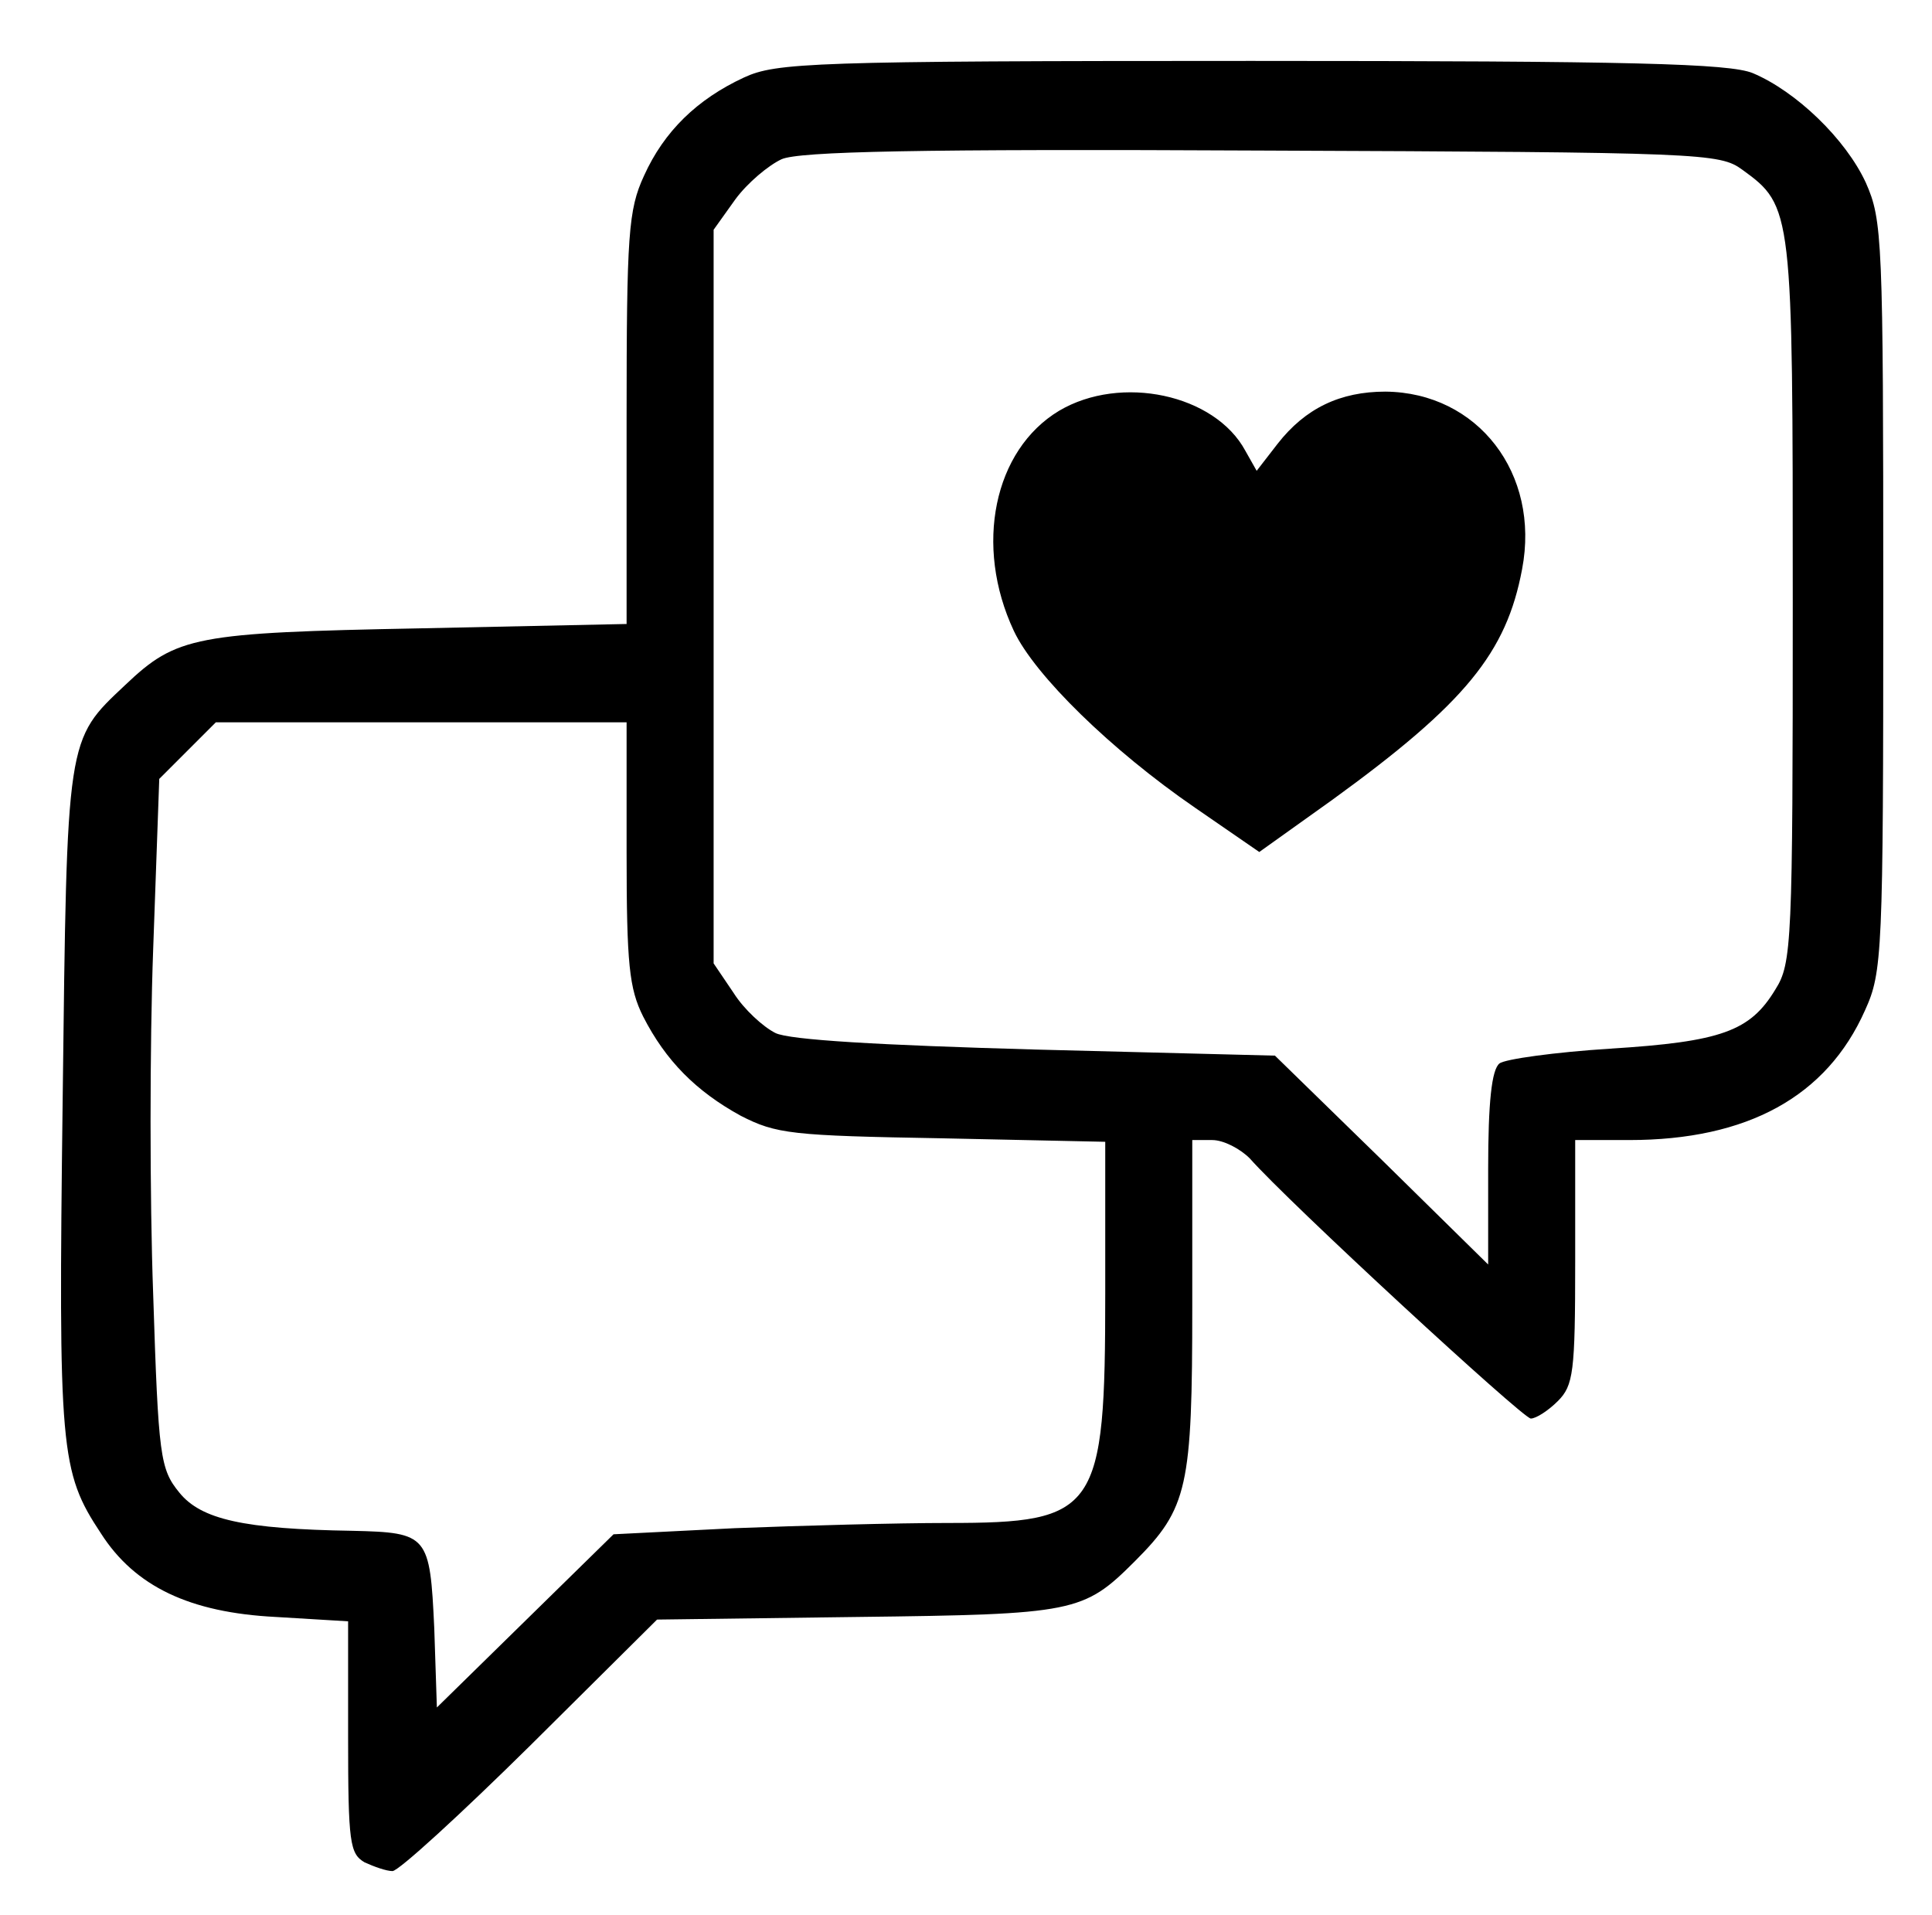
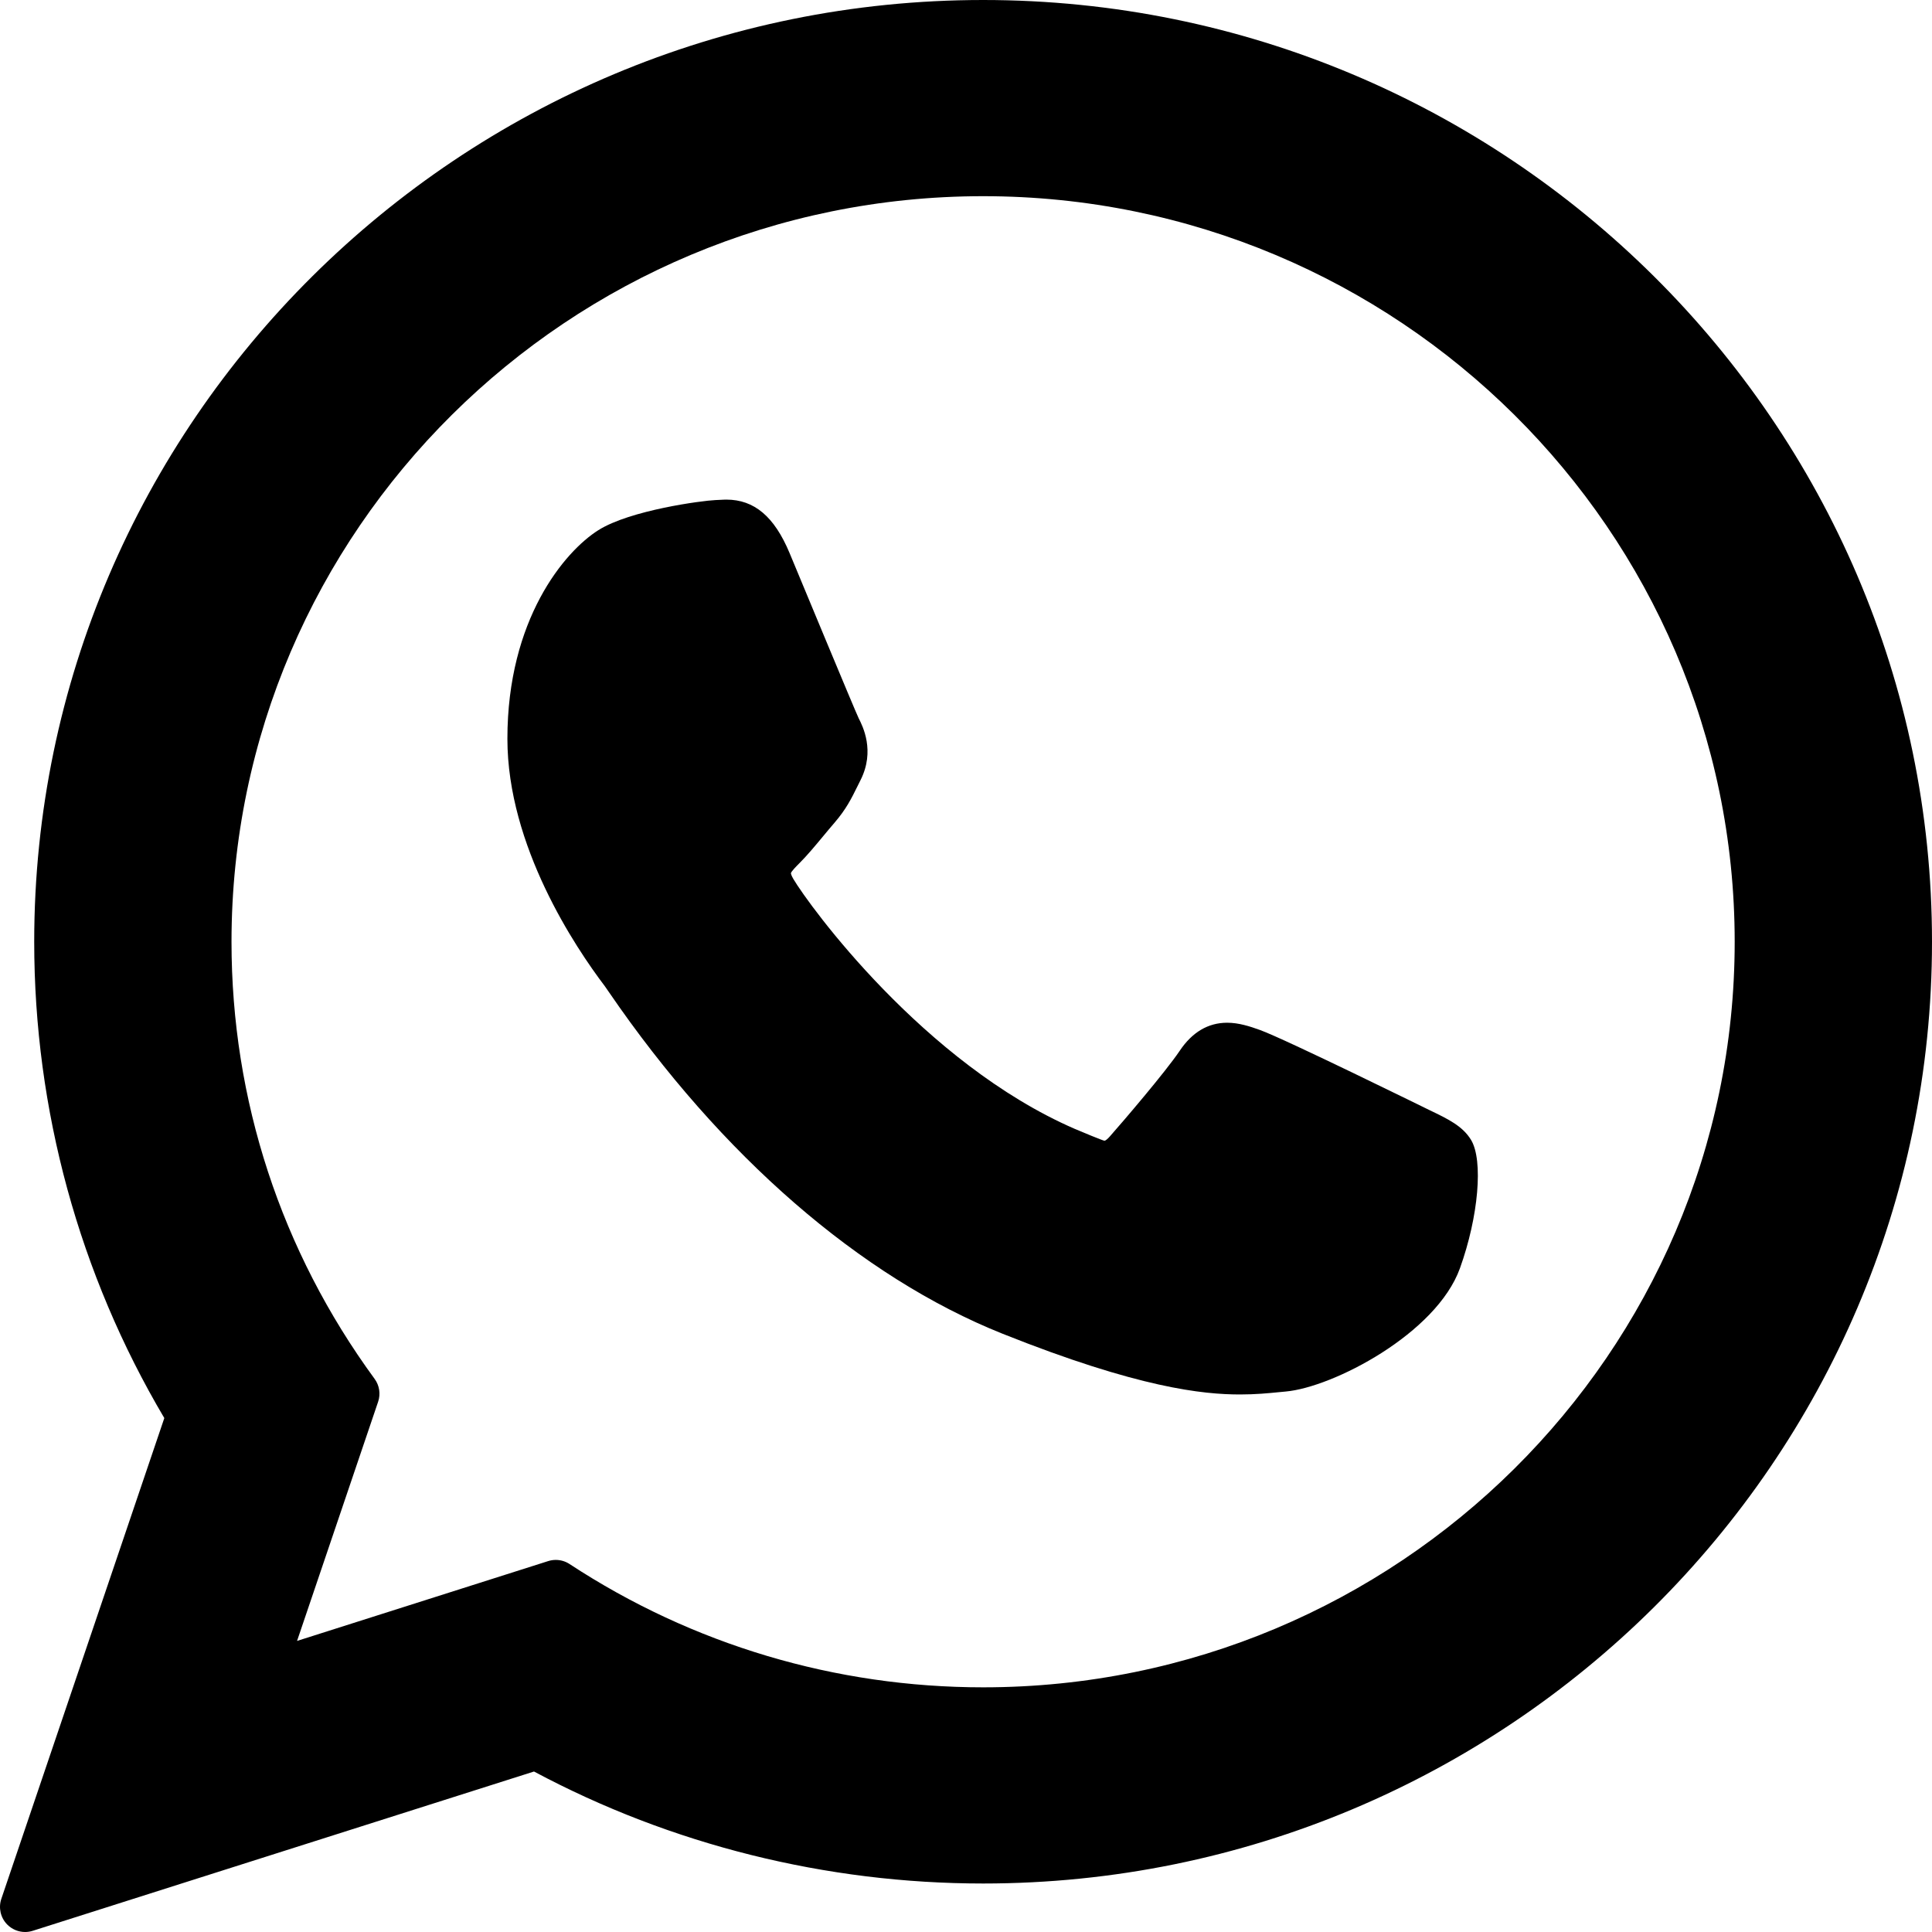
- <svg xmlns="http://www.w3.org/2000/svg" version="1.0" width="222pt" height="220pt" viewBox="0 0 222 220" preserveAspectRatio="xMidYMid meet">
-   <g transform="translate(0,220) scale(0.1,-0.1)" fill="#000000" stroke="none">
-     <path d="M855 2111 c-54 -25 -92 -62 -115 -113 -18 -39 -20 -67 -20 -279 l0 -236 -237 -5 c-259 -5 -280 -9 -339 -65 -68 -64 -67 -58 -72 -477 -5 -403 -3 -427 44 -498 39 -61 102 -91 201 -96 l83 -5 0 -133 c0 -122 2 -134 19 -144 11 -5 25 -10 32 -10 7 0 78 65 158 144 l146 145 230 3 c250 3 260 5 319 64 61 61 66 85 66 294 l0 190 23 0 c13 0 32 -10 43 -21 45 -51 314 -299 323 -299 6 0 20 9 31 20 18 18 20 33 20 160 l0 140 62 0 c136 0 227 50 271 149 20 44 21 64 21 476 0 411 -1 432 -20 475 -23 50 -80 105 -130 126 -27 11 -138 14 -576 14 -506 0 -546 -2 -583 -19z m1147 -106 c58 -42 58 -46 58 -497 0 -392 -1 -415 -20 -445 -29 -48 -62 -60 -190 -68 -63 -4 -121 -12 -127 -17 -9 -7 -13 -45 -13 -121 l0 -110 -122 120 -123 120 -275 7 c-179 5 -283 11 -299 19 -14 7 -36 27 -48 46 l-23 34 0 422 0 421 25 35 c14 19 38 39 53 46 20 9 157 12 552 10 507 -2 526 -3 552 -22z m-1282 -785 c0 -128 3 -156 19 -188 26 -51 61 -86 112 -114 41 -21 58 -23 232 -26 l187 -4 0 -174 c0 -251 -9 -264 -181 -264 -58 0 -168 -3 -245 -6 l-139 -7 -101 -99 -102 -100 -3 91 c-5 107 -7 110 -94 112 -125 2 -174 13 -199 44 -22 27 -24 41 -30 228 -4 109 -4 288 0 396 l7 196 33 33 32 32 236 0 236 0 0 -150z" />
-     <path d="M1217 1728 c-75 -45 -98 -155 -52 -253 24 -51 112 -137 208 -203 l74 -51 84 60 c153 111 200 169 218 265 21 110 -51 203 -157 204 -52 0 -92 -19 -124 -60 l-24 -31 -13 23 c-35 65 -143 88 -214 46z" />
+ <svg xmlns="http://www.w3.org/2000/svg" fill="#000000" height="800px" width="800px" version="1.1" id="Layer_1" viewBox="0 0 308 308" xml:space="preserve">
+   <g id="XMLID_468_">
+     <path id="XMLID_469_" d="M227.904,176.981c-0.6-0.288-23.054-11.345-27.044-12.781c-1.629-0.585-3.374-1.156-5.23-1.156   c-3.032,0-5.579,1.511-7.563,4.479c-2.243,3.334-9.033,11.271-11.131,13.642c-0.274,0.313-0.648,0.687-0.872,0.687   c-0.201,0-3.676-1.431-4.728-1.888c-24.087-10.463-42.37-35.624-44.877-39.867c-0.358-0.61-0.373-0.887-0.376-0.887   c0.088-0.323,0.898-1.135,1.316-1.554c1.223-1.21,2.548-2.805,3.83-4.348c0.607-0.731,1.215-1.463,1.812-2.153   c1.86-2.164,2.688-3.844,3.648-5.79l0.503-1.011c2.344-4.657,0.342-8.587-0.305-9.856c-0.531-1.062-10.012-23.944-11.02-26.348   c-2.424-5.801-5.627-8.502-10.078-8.502c-0.413,0,0,0-1.732,0.073c-2.109,0.089-13.594,1.601-18.672,4.802   c-5.385,3.395-14.495,14.217-14.495,33.249c0,17.129,10.87,33.302,15.537,39.453c0.116,0.155,0.329,0.47,0.638,0.922   c17.873,26.102,40.154,45.446,62.741,54.469c21.745,8.686,32.042,9.69,37.896,9.69c0.001,0,0.001,0,0.001,0   c2.46,0,4.429-0.193,6.166-0.364l1.102-0.105c7.512-0.666,24.02-9.22,27.775-19.655c2.958-8.219,3.738-17.199,1.77-20.458   C233.168,179.508,230.845,178.393,227.904,176.981z" />
+     <path id="XMLID_470_" d="M156.734,0C73.318,0,5.454,67.354,5.454,150.143c0,26.777,7.166,52.988,20.741,75.928L0.212,302.716   c-0.484,1.429-0.124,3.009,0.933,4.085C1.908,307.58,2.943,308,4,308c0.405,0,0.813-0.061,1.211-0.188l79.92-25.396   c21.87,11.685,46.588,17.853,71.604,17.853C240.143,300.27,308,232.923,308,150.143C308,67.354,240.143,0,156.734,0z    M156.734,268.994c-23.539,0-46.338-6.797-65.936-19.657c-0.659-0.433-1.424-0.655-2.194-0.655c-0.407,0-0.815,0.062-1.212,0.188   l-40.035,12.726l12.924-38.129c0.418-1.234,0.209-2.595-0.561-3.647c-14.924-20.392-22.813-44.485-22.813-69.677   c0-65.543,53.754-118.867,119.826-118.867c66.064,0,119.812,53.324,119.812,118.867   C276.546,215.678,222.799,268.994,156.734,268.994z" />
  </g>
</svg>
